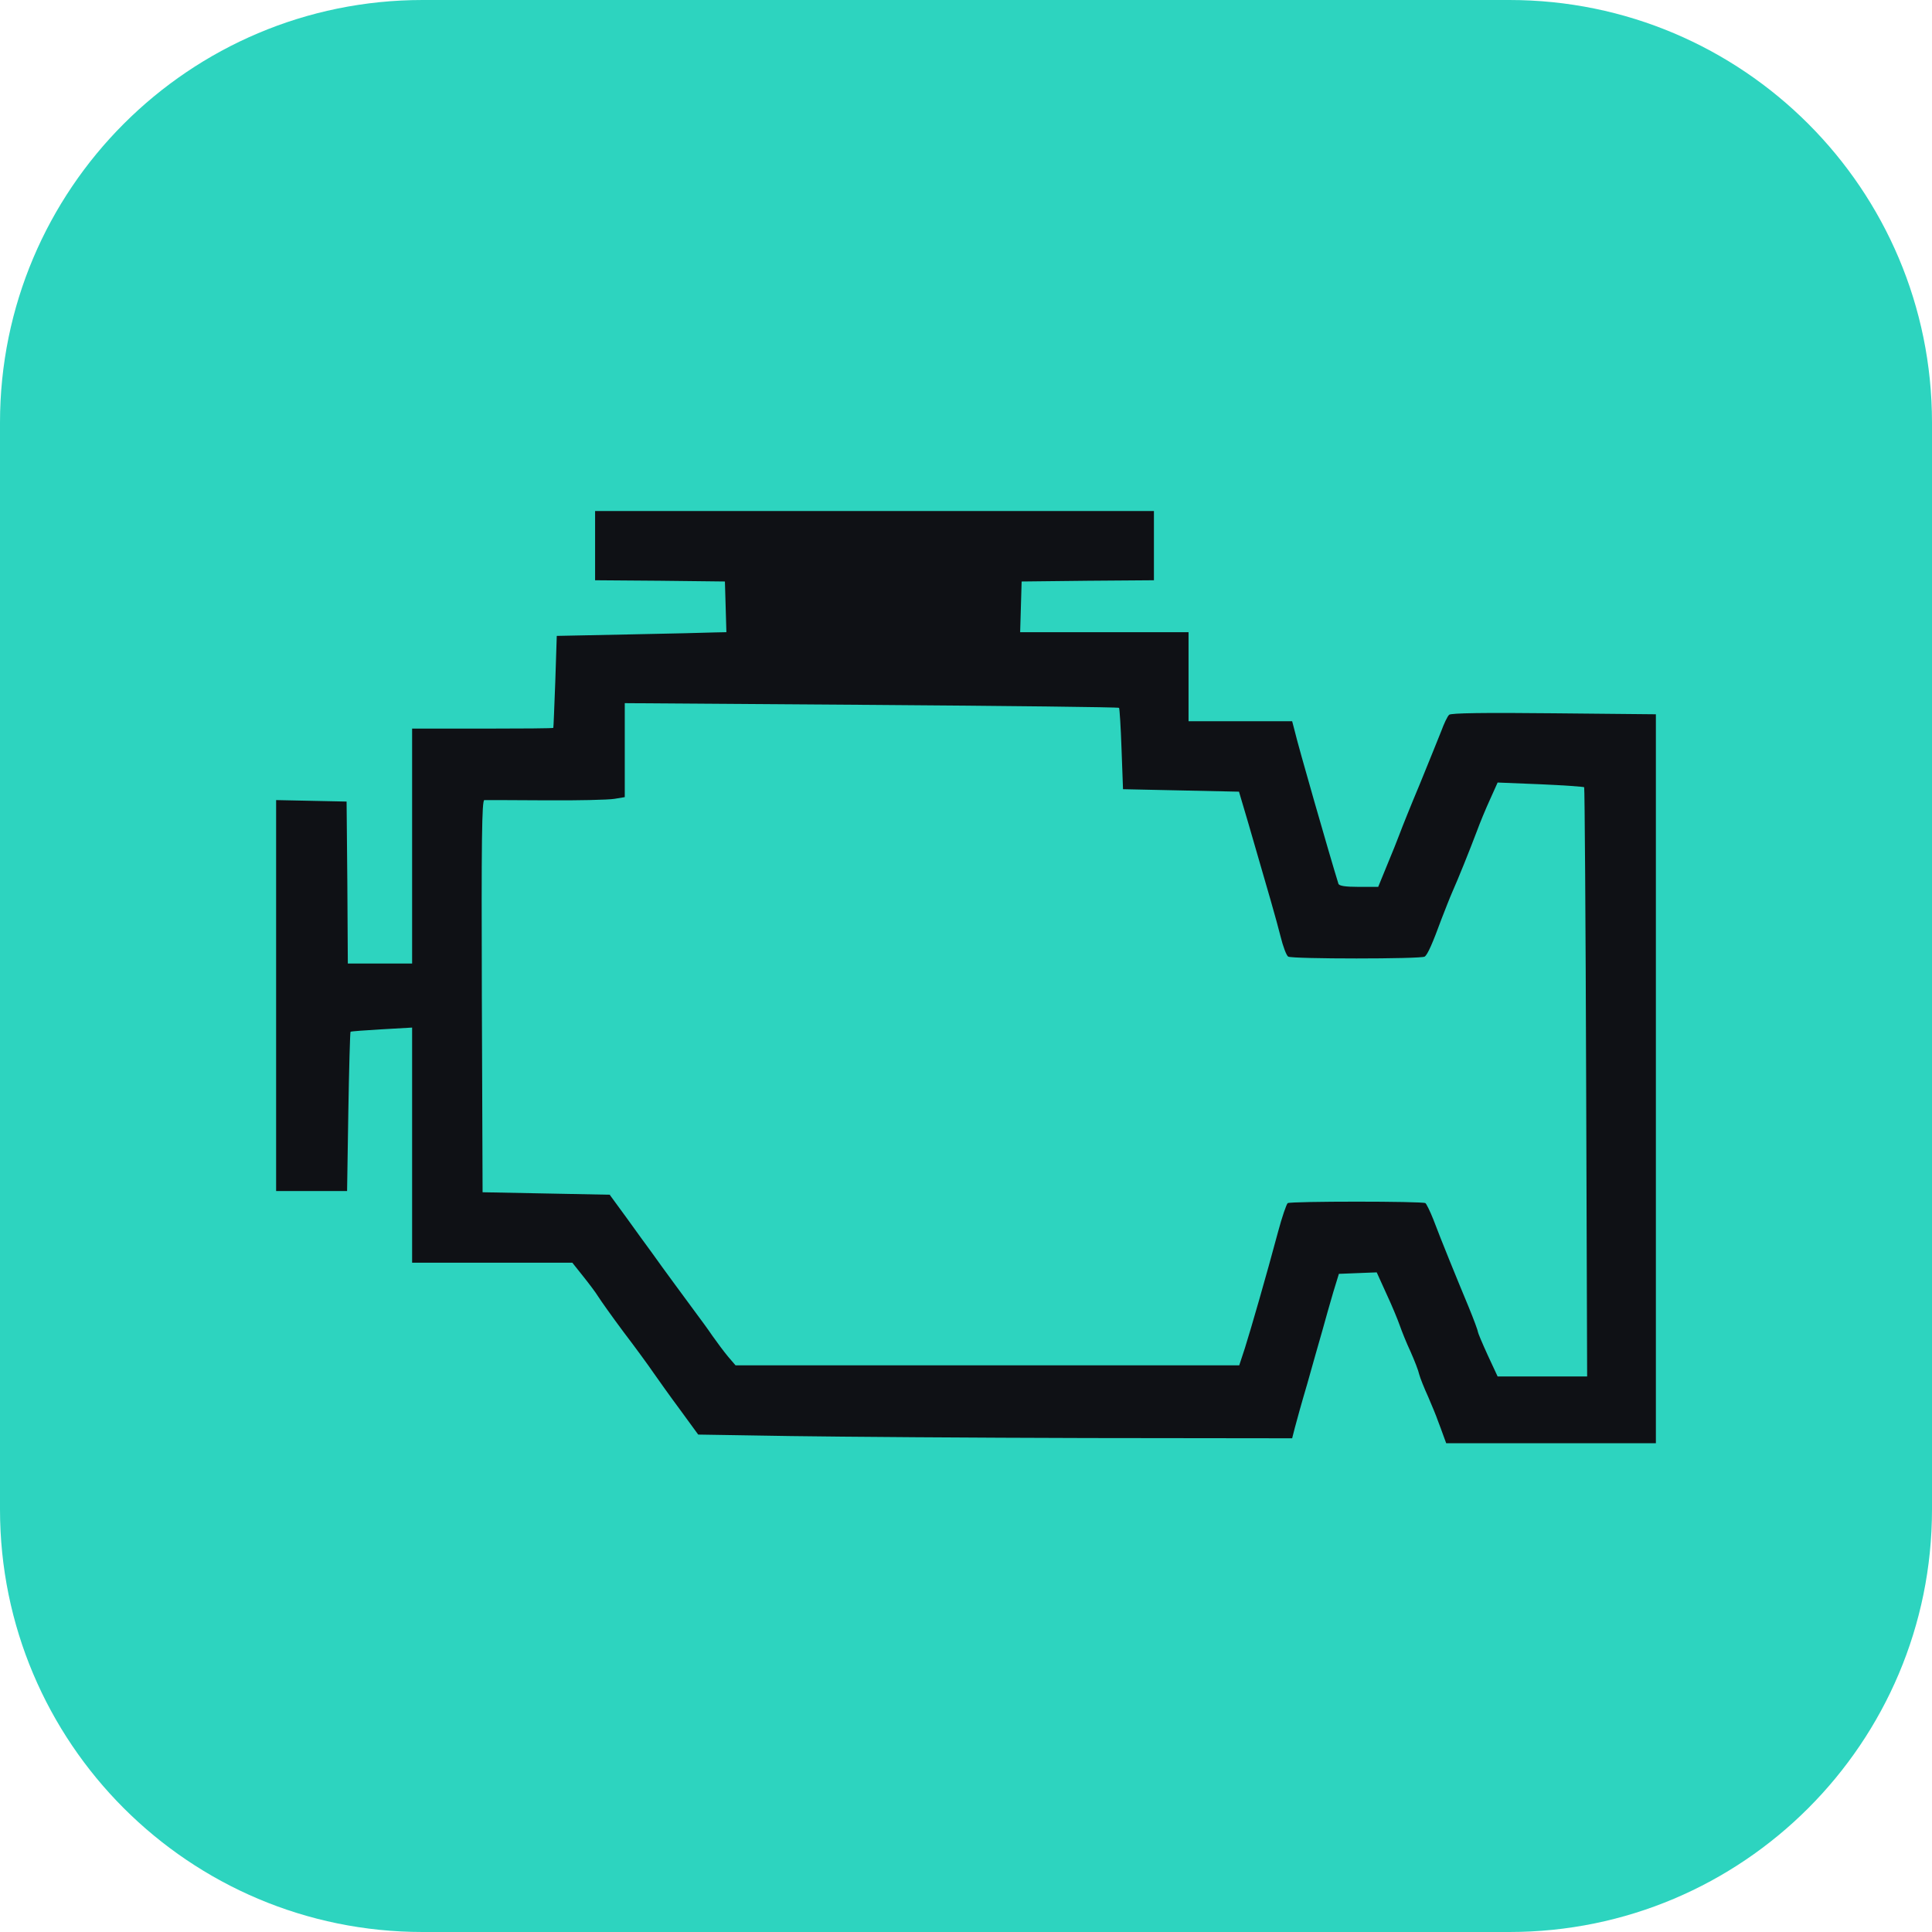
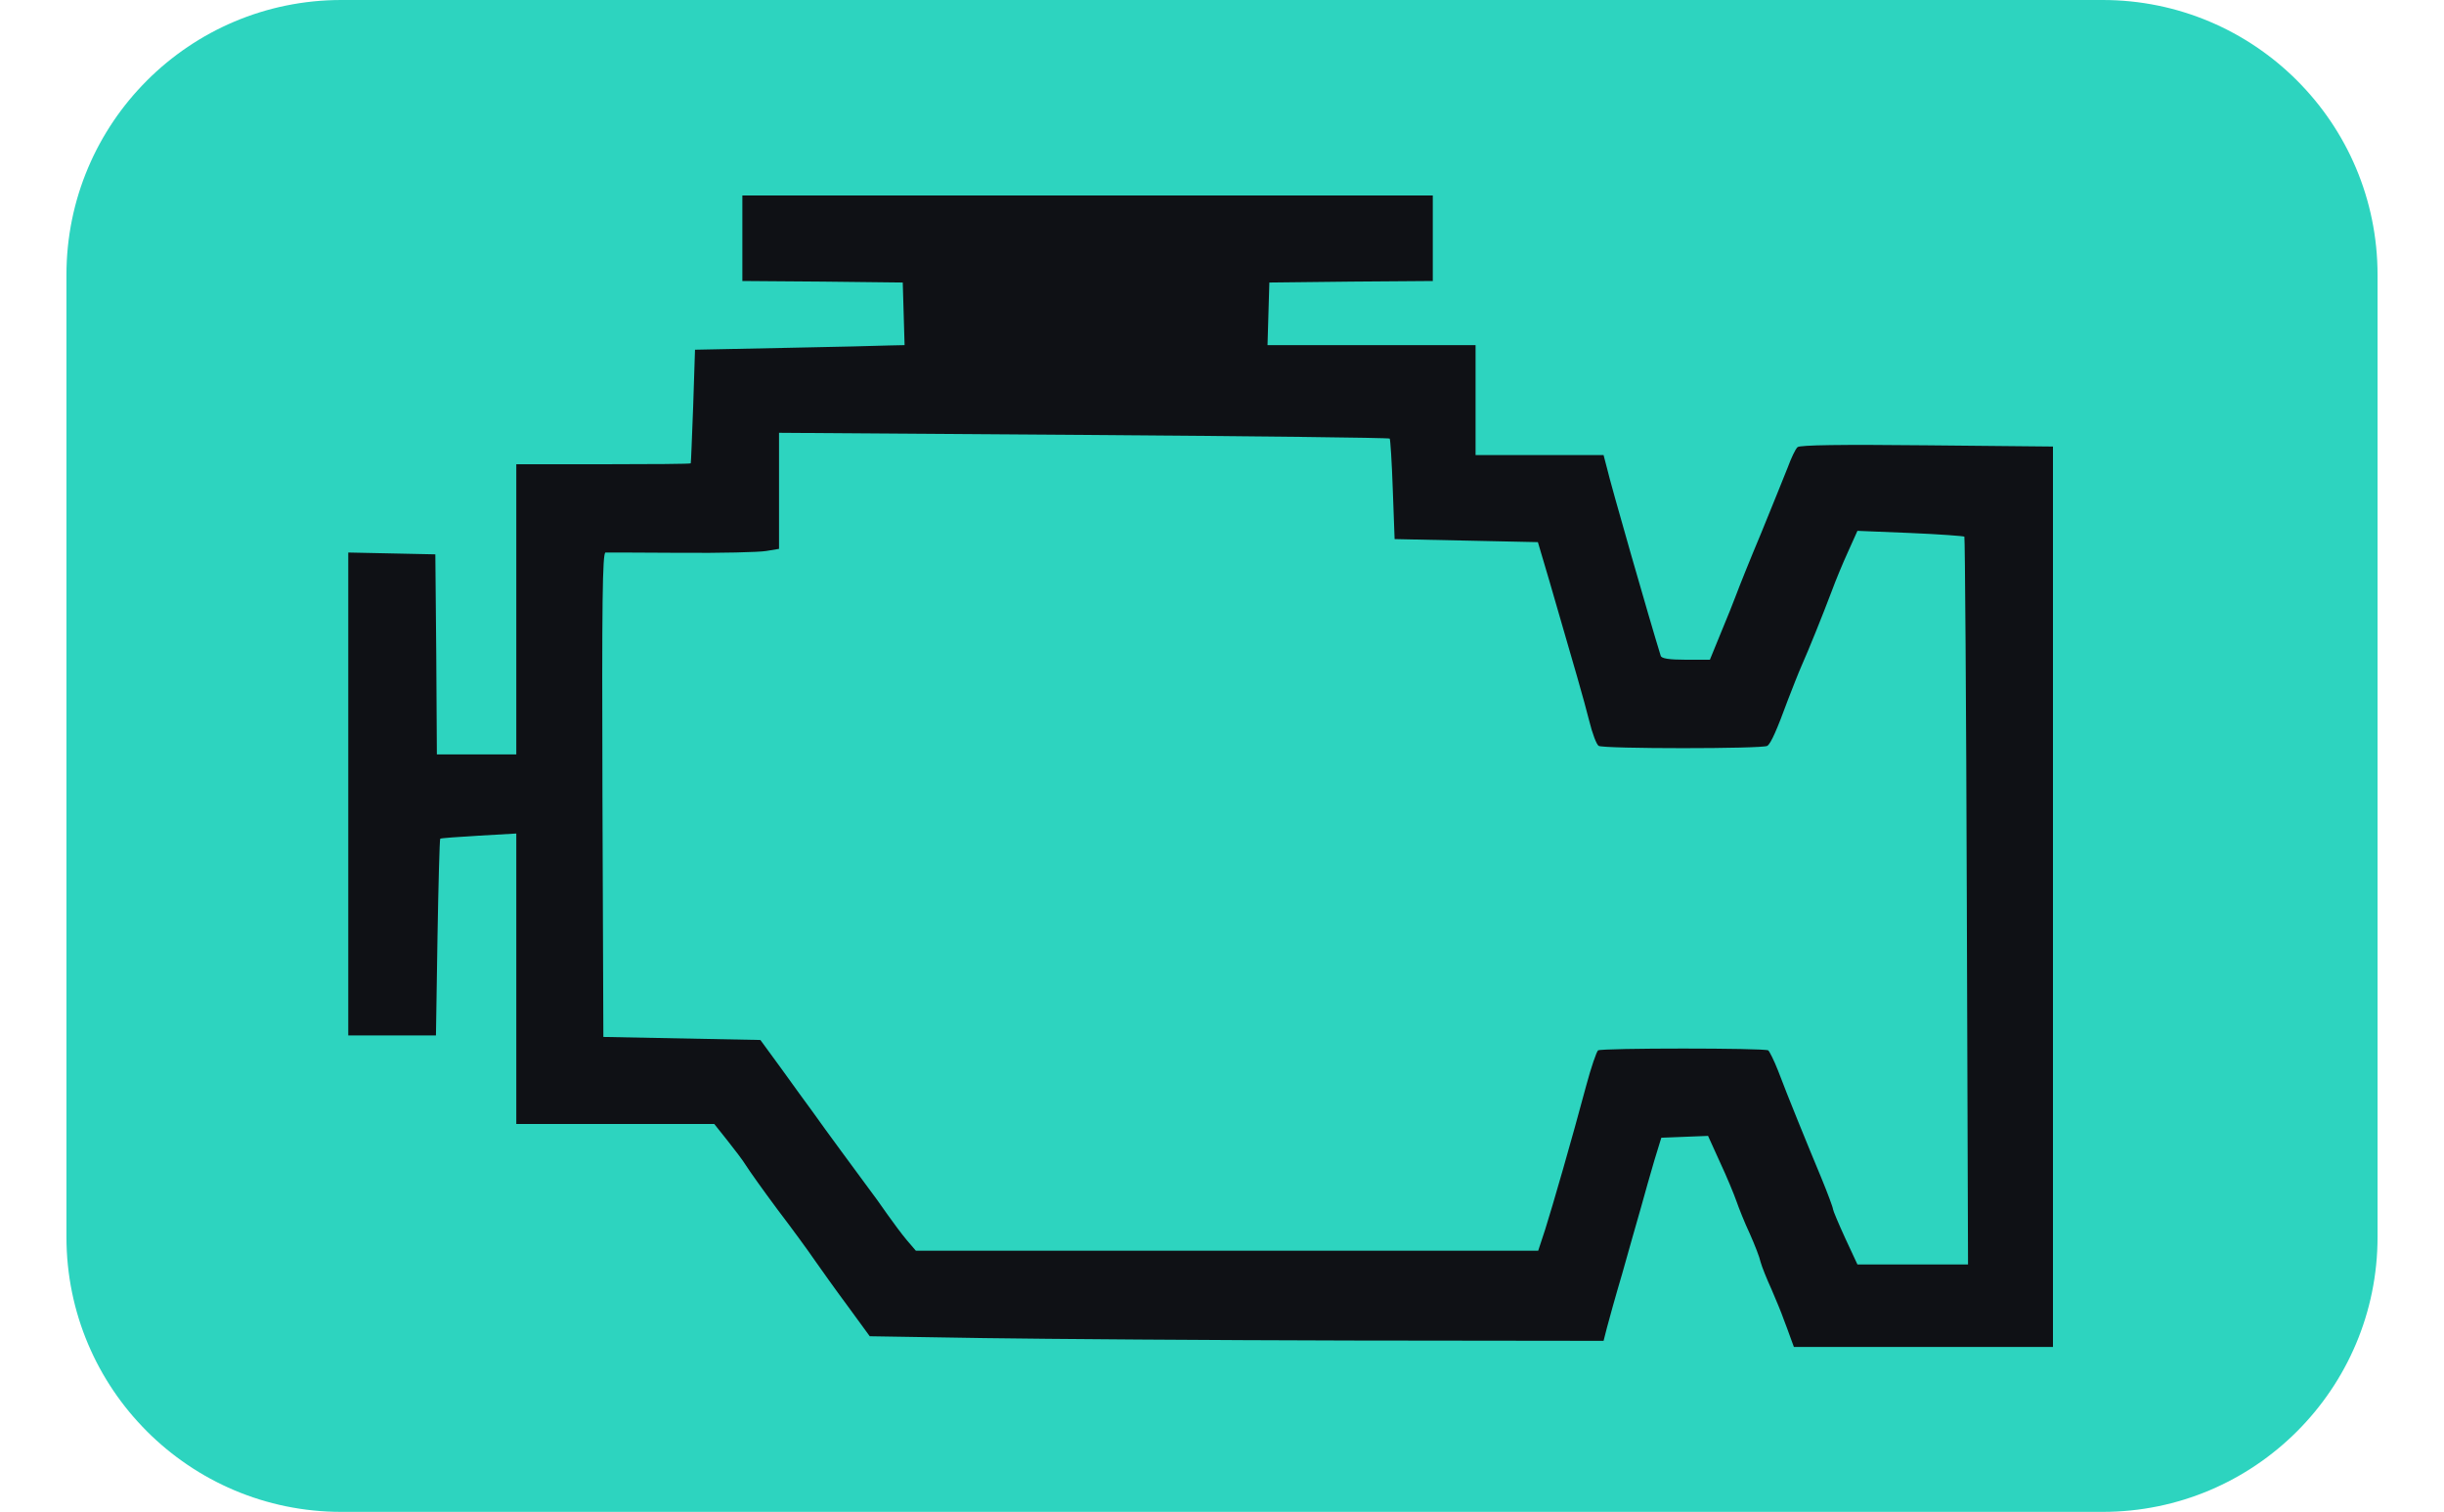
- <svg xmlns="http://www.w3.org/2000/svg" viewBox="0 0 64 64">
-   <rect width="64" height="64" rx="14" fill="#2dd4bf" />
-   <svg x="8" y="8" width="48" height="48" viewBox="0 0 586 426" preserveAspectRatio="xMidYMid meet">
+ <svg xmlns="http://www.w3.org/2000/svg" viewBox="0 0 1600 990" style="enable-background:new 0 0 4455 990" x="0" y="0">
+   <rect x="43.5" y="0" width="1513" height="990" rx="180" fill="#2dd4bf" />
+   <g transform="translate(200, 70) scale(2.0)">
    <g transform="translate(0,426) scale(0.1,-0.1)">
-       <path fill="#0f1115" d="M1430 3830 l0 -140 263 -2 262 -3 3 -102 3 -103 -48 -1 c-26 -1 -181       -5 -343 -8 l-295 -6 -6 -185 c-4 -102 -7 -186 -8 -187 0 -2 -129 -3 -286 -3       l-285 0 0 -475 0 -475 -130 0 -130 0 -2 328 -3 327 -142 3 -143 3 0 -791 0       -790 144 0 143 0 5 320 c3 176 7 322 9 324 2 2 59 6 127 10 l122 7 0 -475 0       -476 324 0 324 0 43 -54 c24 -30 52 -67 61 -82 10 -16 56 -81 103 -144 48 -63       102 -137 121 -165 19 -27 67 -95 108 -150 l73 -100 374 -6 c206 -3 746 -7       1201 -8 l827 -1 11 43 c6 23 28 103 50 177 21 74 48 171 61 215 12 44 32 114       44 155 l23 75 76 3 77 3 39 -86 c22 -47 46 -105 54 -128 8 -23 27 -71 44 -107       16 -36 32 -77 35 -92 4 -15 20 -55 36 -90 15 -35 33 -78 39 -96 7 -17 17 -46       23 -62 l11 -30 424 0 424 0 0 1474 0 1474 -412 4 c-282 3 -417 1 -424 -6 -7       -6 -21 -36 -32 -66 -12 -30 -51 -127 -87 -215 -37 -88 -73 -178 -81 -200 -8       -22 -31 -79 -51 -127 l-36 -88 -79 0 c-54 0 -80 4 -82 13 -36 116 -164 562       -176 615 l-11 42 -209 0 -210 0 0 180 0 180 -340 0 -341 0 3 103 3 102 268 3       267 2 0 140 0 140 -1130 0 -1130 0 0 -140z m2119 -656 c2 -2 7 -77 10 -166 l6       -163 235 -5 234 -5 37 -125 c87 -299 113 -389 131 -460 10 -41 24 -78 31 -82       15 -10 538 -10 552 0 12 8 32 54 68 152 14 36 33 85 44 110 24 54 68 163 99       245 12 33 36 91 53 128 l31 69 172 -7 c95 -4 175 -10 178 -12 2 -2 6 -539 8       -1194 l4 -1189 -181 0 -181 0 -40 86 c-22 48 -40 91 -40 95 0 5 -17 51 -38       102 -45 108 -110 267 -142 352 -13 33 -28 63 -32 66 -12 8 -544 8 -557 0 -5       -4 -23 -56 -39 -116 -47 -176 -110 -394 -134 -470 l-23 -70 -1019 0 -1018 0       -30 35 c-16 19 -45 58 -64 85 -19 28 -47 66 -62 86 -36 49 -139 188 -182 249       -19 26 -66 90 -103 142 l-68 93 -257 5 -257 5 -3 793 c-2 630 0 792 10 793 7       0 119 0 248 -1 129 -1 254 2 278 6 l42 7 0 190 0 190 997 -7 c549 -4 1000 -9       1002 -12z" />
+       <path fill="#0f1115" d="M1430 3830 l0 -140 263 -2 262 -3 3 -102 3 -103 -48 -1 c-26 -1 -181 -5 -343 -8 l-295 -6 -6 -185 c-4 -102 -7 -186 -8 -187 0 -2 -129 -3 -286 -3 l-285 0 0 -475 0 -475 -130 0 -130 0 -2 328 -3 327 -142 3 -143 3 0 -791 0 -790 144 0 143 0 5 320 c3 176 7 322 9 324 2 2 59 6 127 10 l122 7 0 -475 0 -476 324 0 324 0 43 -54 c24 -30 52 -67 61 -82 10 -16 56 -81 103 -144 48 -63 102 -137 121 -165 19 -27 67 -95 108 -150 l73 -100 374 -6 c206 -3 746 -7 1201 -8 l827 -1 11 43 c6 23 28 103 50 177 21 74 48 171 61 215 12 44 32 114 44 155 l23 75 76 3 77 3 39 -86 c22 -47 46 -105 54 -128 8 -23 27 -71 44 -107 16 -36 32 -77 35 -92 4 -15 20 -55 36 -90 15 -35 33 -78 39 -96 7 -17 17 -46 23 -62 l11 -30 424 0 424 0 0 1474 0 1474 -412 4 c-282 3 -417 1 -424 -6 -7 -6 -21 -36 -32 -66 -12 -30 -51 -127 -87 -215 -37 -88 -73 -178 -81 -200 -8 -22 -31 -79 -51 -127 l-36 -88 -79 0 c-54 0 -80 4 -82 13 -36 116 -164 562 -176 615 l-11 42 -209 0 -210 0 0 180 0 180 -340 0 -341 0 3 103 3 102 268 3 267 2 0 140 0 140 -1130 0 -1130 0 0 -140z m2119 -656 c2 -2 7 -77 10 -166 l6 -163 235 -5 234 -5 37 -125 c87 -299 113 -389 131 -460 10 -41 24 -78 31 -82 15 -10 538 -10 552 0 12 8 32 54 68 152 14 36 33 85 44 110 24 54 68 163 99 245 12 33 36 91 53 128 l31 69 172 -7 c95 -4 175 -10 178 -12 2 -2 6 -539 8 -1194 l4 -1189 -181 0 -181 0 -40 86 c-22 48 -40 91 -40 95 0 5 -17 51 -38 102 -45 108 -110 267 -142 352 -13 33 -28 63 -32 66 -12 8 -544 8 -557 0 -5 -4 -23 -56 -39 -116 -47 -176 -110 -394 -134 -470 l-23 -70 -1019 0 -1018 0 -30 35 c-16 19 -45 58 -64 85 -19 28 -47 66 -62 86 -36 49 -139 188 -182 249 -19 26 -66 90 -103 142 l-68 93 -257 5 -257 5 -3 793 c-2 630 0 792 10 793 7 0 119 0 248 -1 129 -1 254 2 278 6 l42 7 0 190 0 190 997 -7 c549 -4 1000 -9 1002 -12z" />
    </g>
-   </svg>
+   </g>
</svg>
